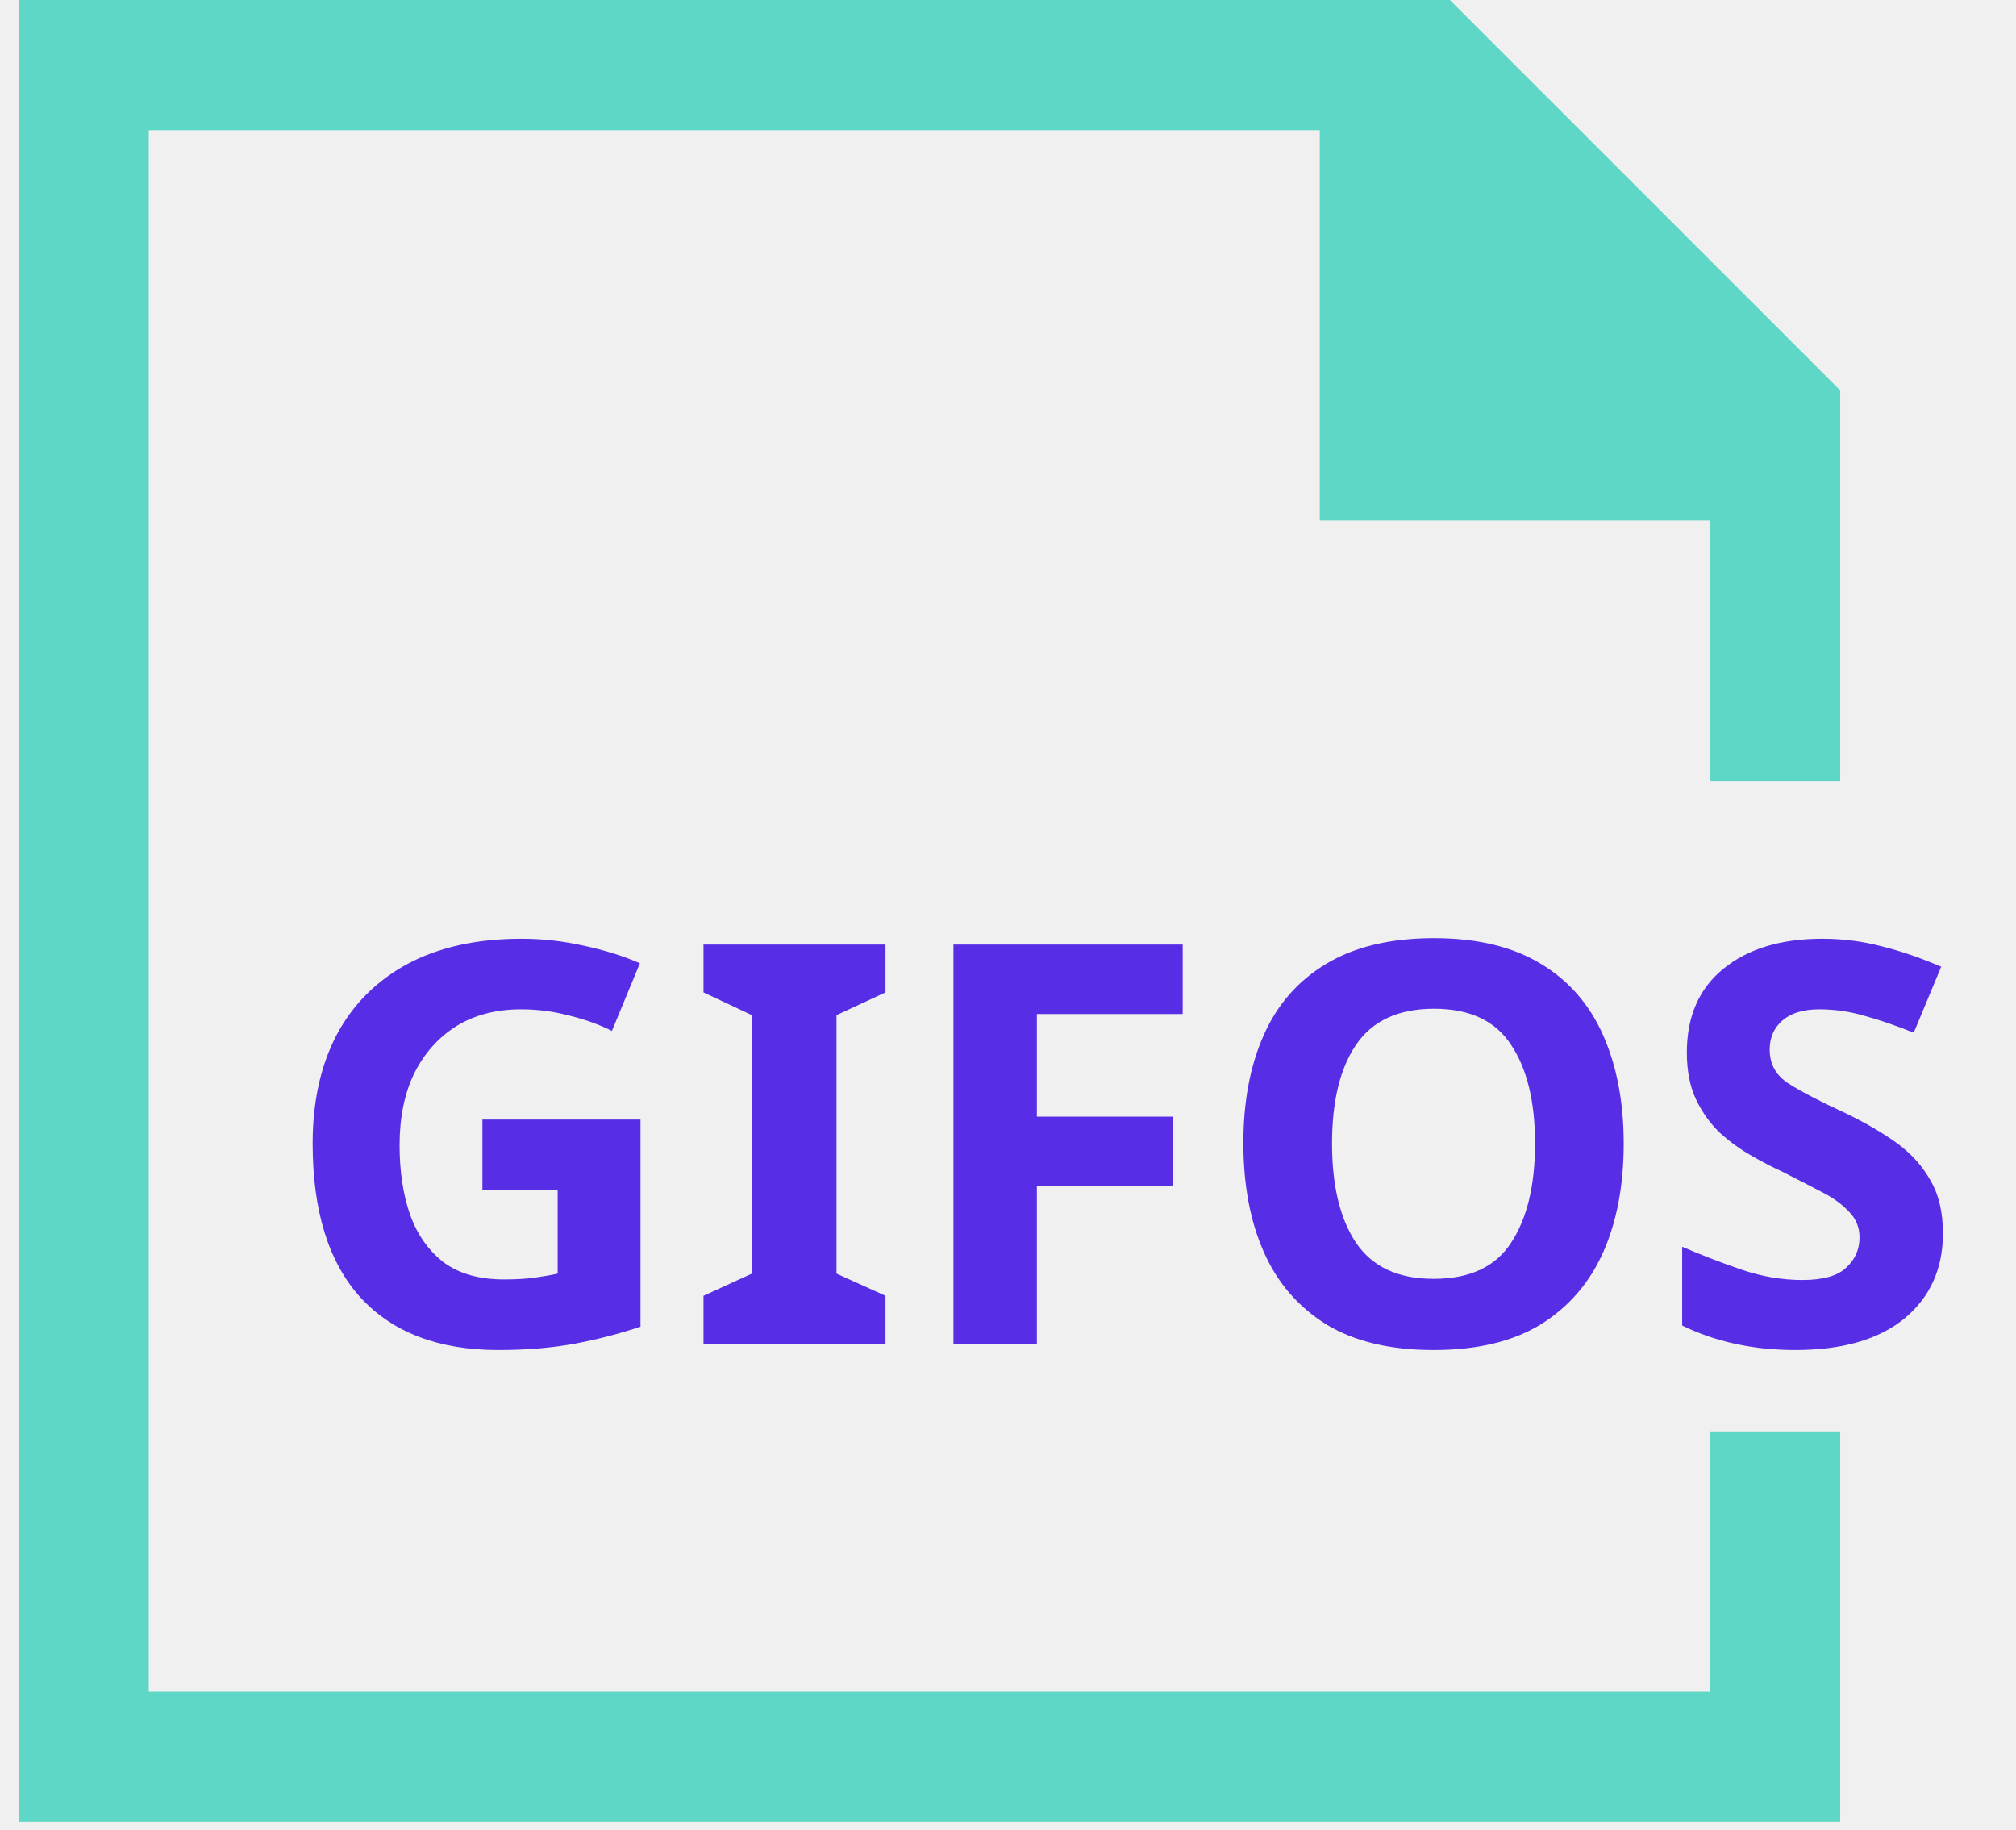
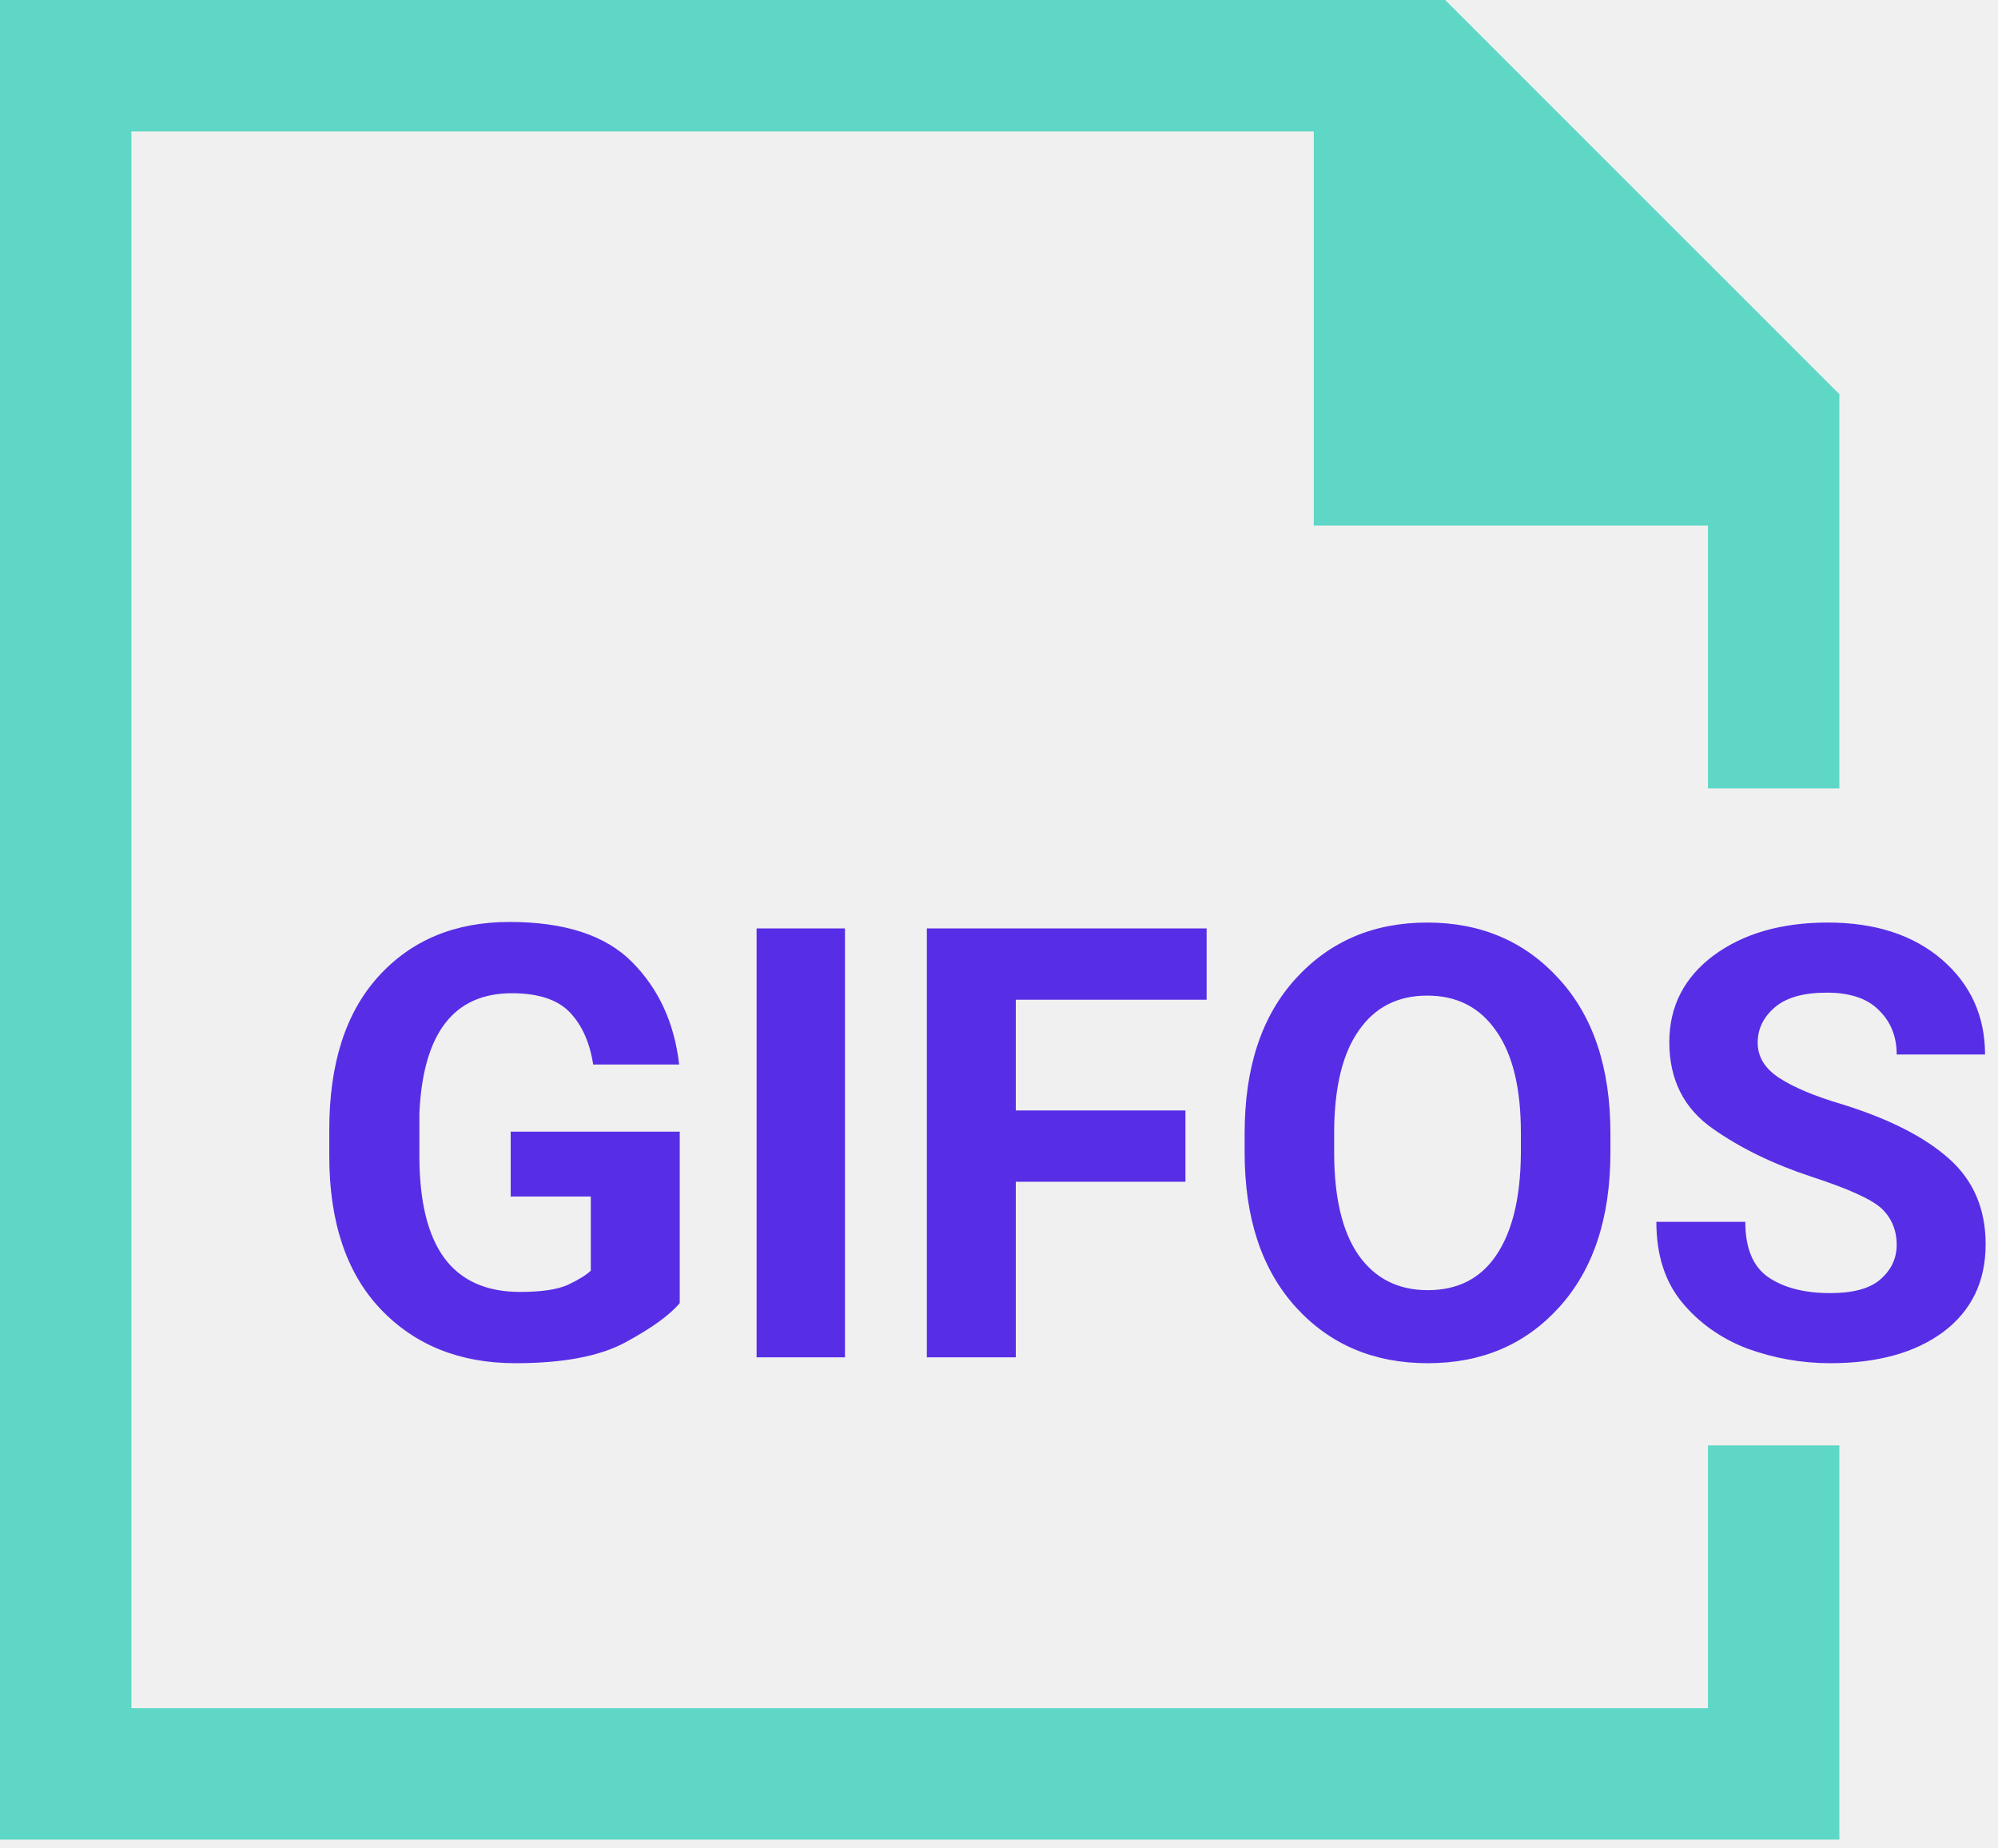
- <svg xmlns="http://www.w3.org/2000/svg" xmlns:xlink="http://www.w3.org/1999/xlink" width="54px" height="49px" viewBox="0 0 53 49" version="1.1">
+ <svg xmlns="http://www.w3.org/2000/svg" xmlns:xlink="http://www.w3.org/1999/xlink" width="53px" height="49px" viewBox="0 0 53 49" version="1.1">
  <defs>
    <polygon id="path-1" points="0.837 0.943 48.53 0.943 48.53 20.46 0.837 20.46" />
  </defs>
  <g id="GIFOS" stroke="none" stroke-width="1" fill="none" fill-rule="evenodd">
    <g id="00-UI-Kit" transform="translate(-347, -2463)">
      <g id="logo-mobile" transform="translate(347, 2463)">
        <g id="Group-5">
          <polygon id="Fill-1" fill="#5ED7C6" points="0 -0 0 48.791 48.792 48.791 48.792 38.336 45.306 38.336 45.306 45.306 3.485 45.306 3.485 3.485 34.851 3.485 34.851 13.94 45.306 13.94 45.306 20.911 48.792 20.911 48.792 10.455 38.336 -0" />
          <g id="Group-4" transform="translate(7, 16)">
            <mask id="mask-2" fill="white">
              <use xlink:href="#path-1" />
            </mask>
            <g id="Clip-3" />
-             <text id="GIFOS" mask="url(#mask-2)" font-family="'Montserrat', sans-serif" font-size="15" font-weight="700" fill="#572EE5">
-               <tspan x="0" y="20">GIFOS</tspan>
+             <text id="GIFOS" mask="url(#mask-2)" font-family="Roboto-Black, Roboto" font-size="16" font-weight="700" fill="#572EE5">
+               <tspan x="1" y="20">GIFOS</tspan>
            </text>
          </g>
        </g>
      </g>
    </g>
  </g>
</svg>
